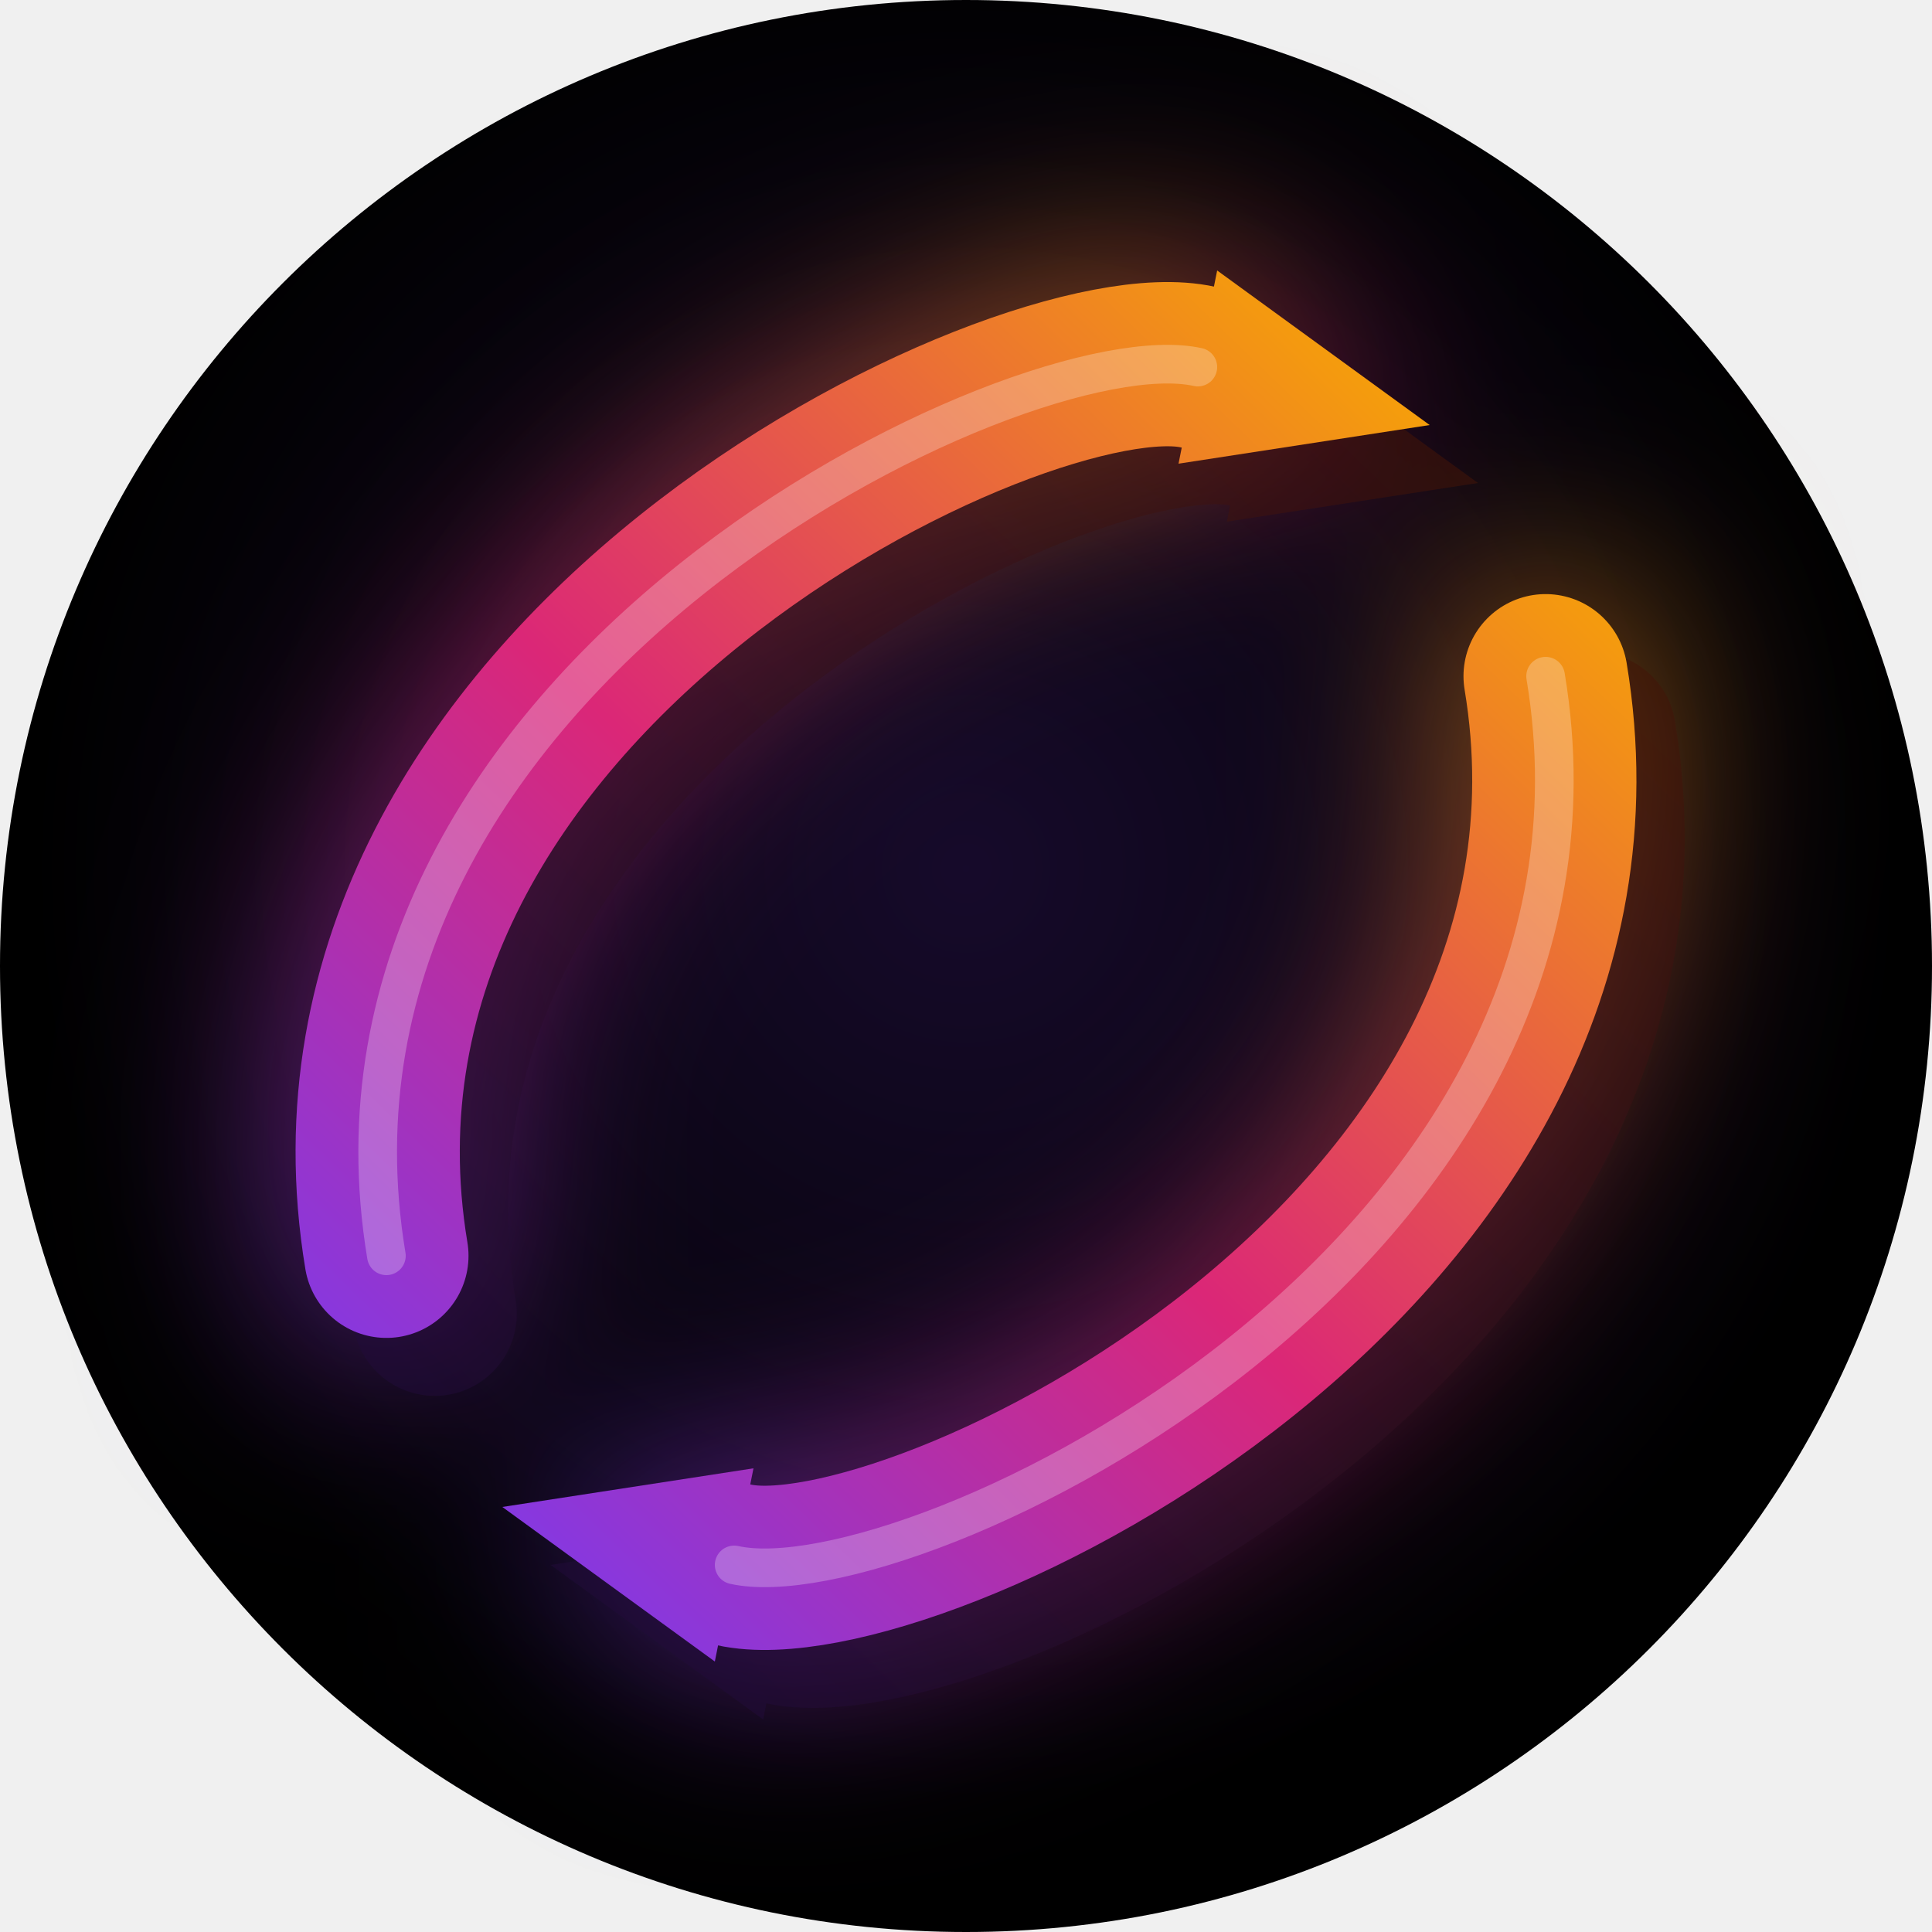
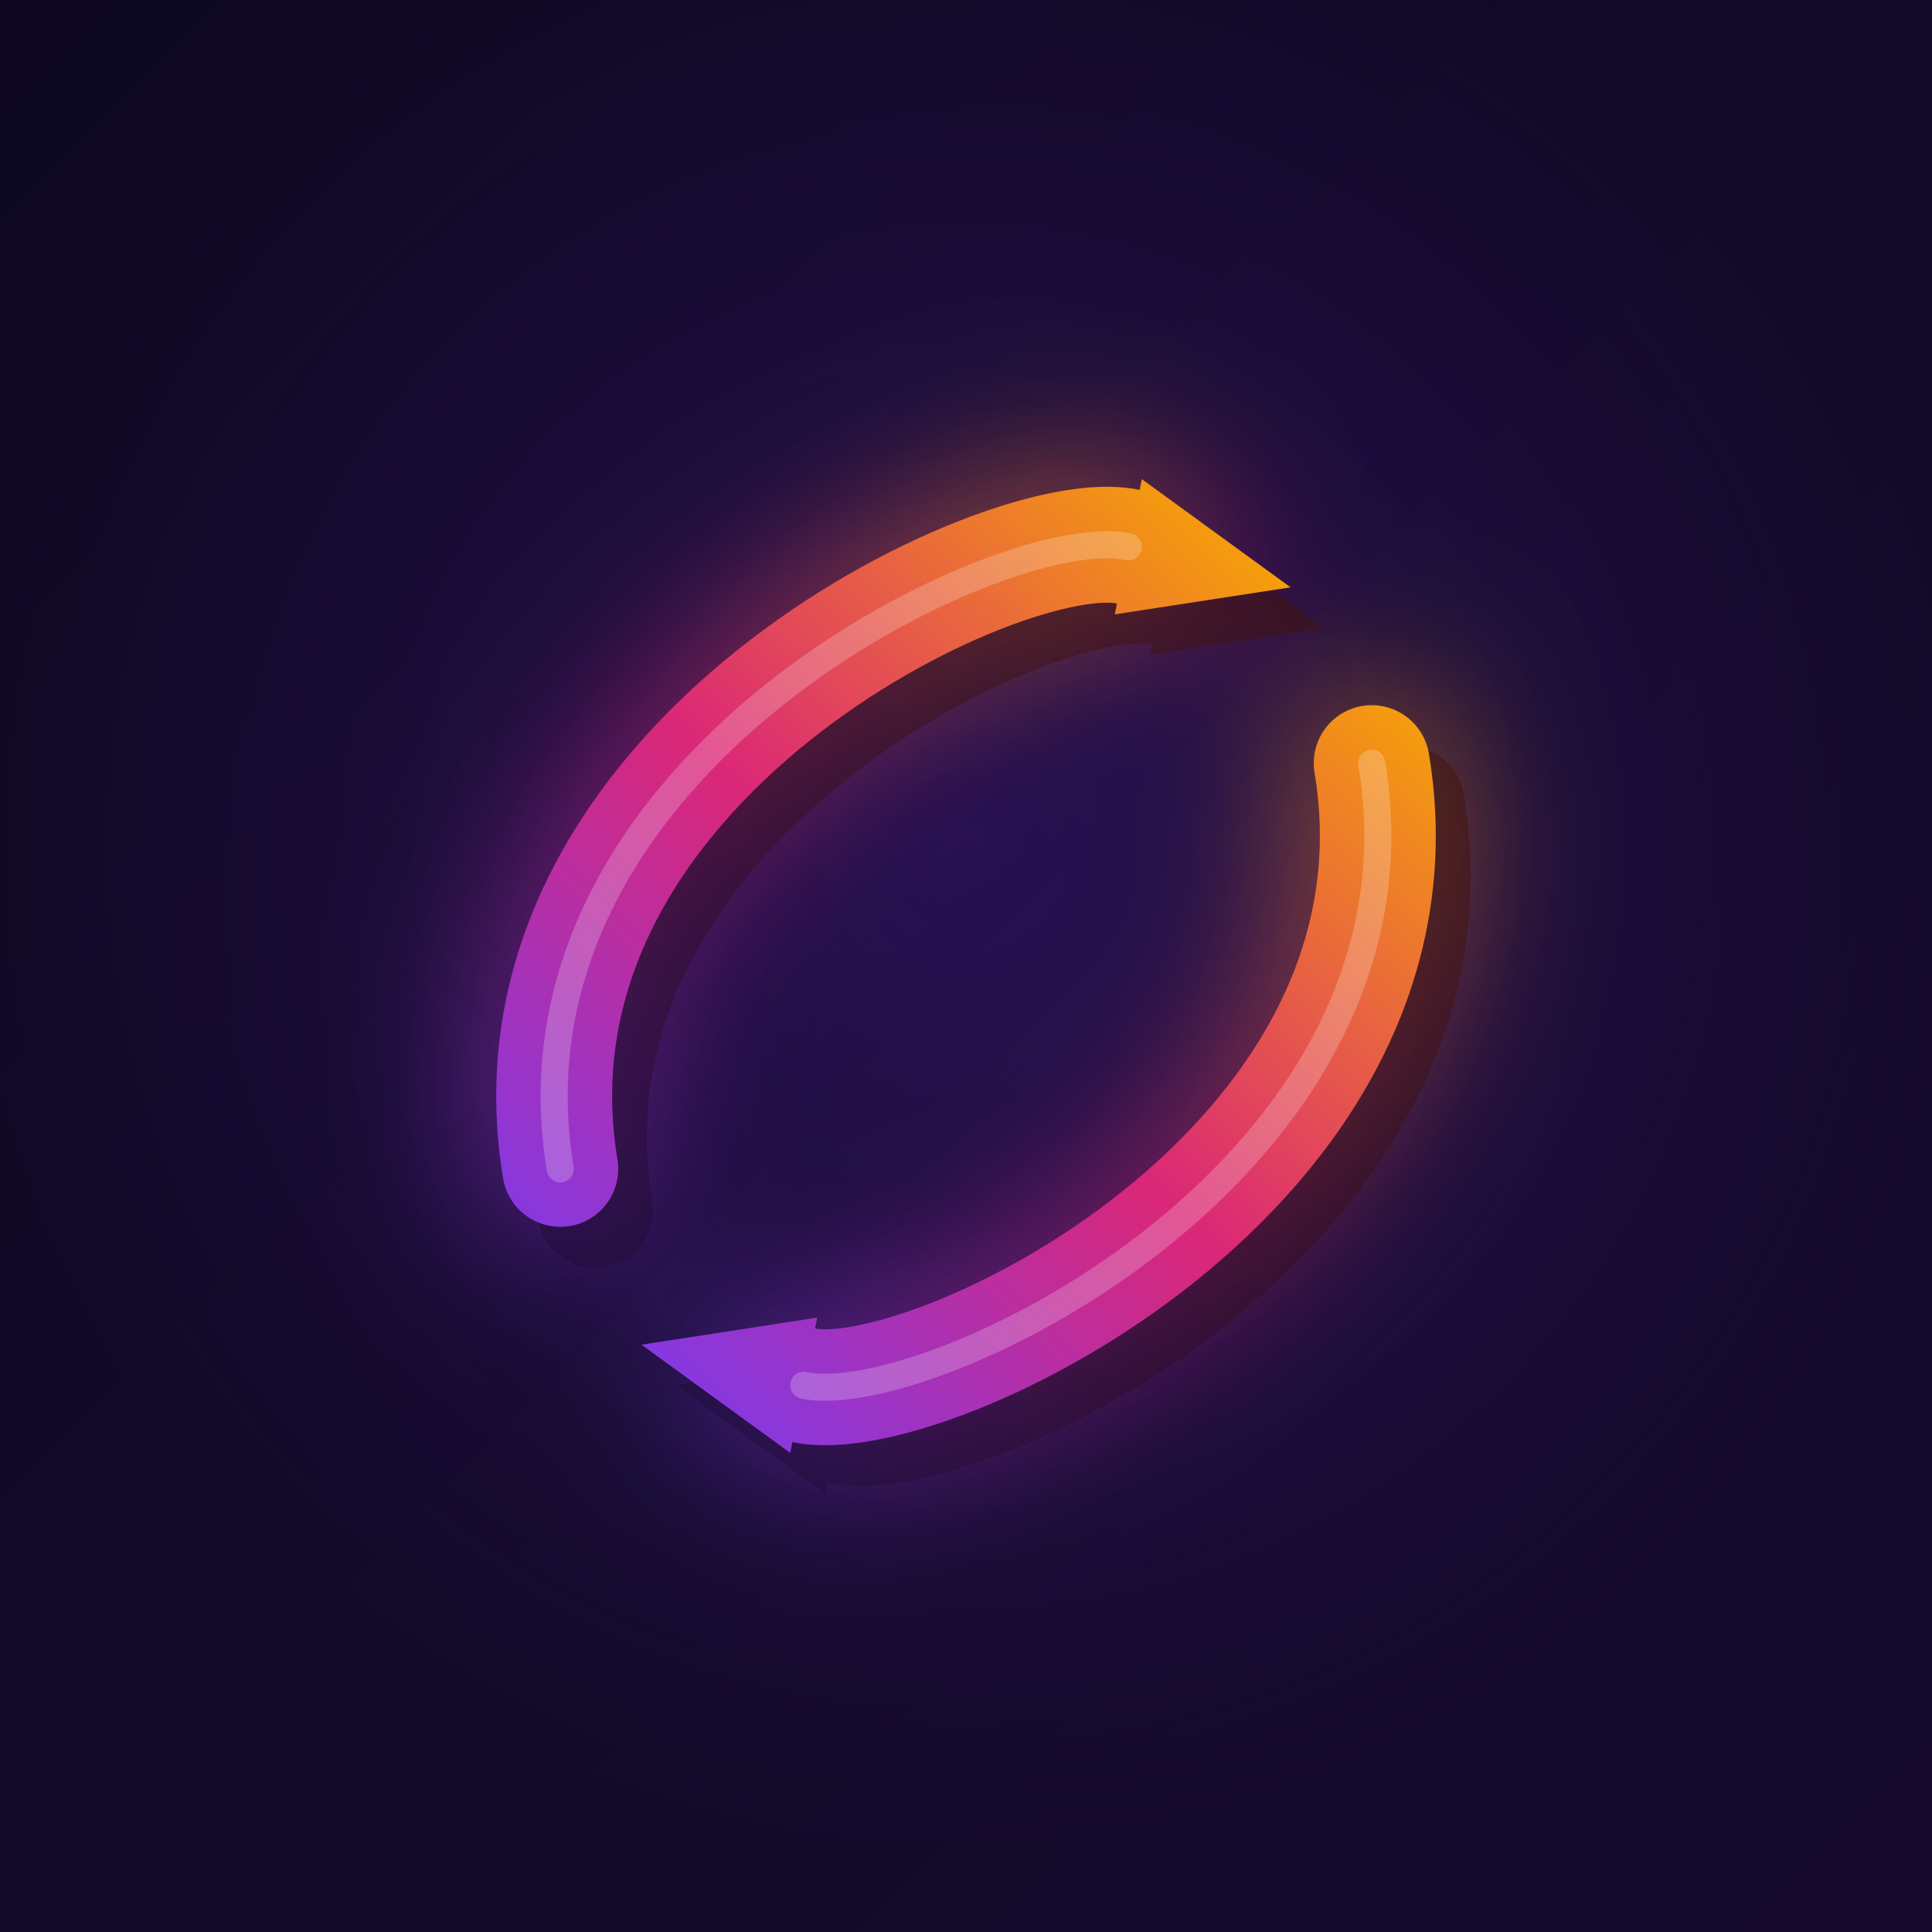
<svg xmlns="http://www.w3.org/2000/svg" viewBox="0 0 100 100" fill="none">
  <defs>
-     <linearGradient id="g" x1="20" y1="78" x2="74" y2="22" gradientUnits="userSpaceOnUse">
+     <linearGradient id="bg" x1="0" y1="0" x2="100" y2="100" gradientUnits="userSpaceOnUse">
+       <stop offset="0%" stop-color="#0d0820" />
+       <stop offset="100%" stop-color="#160b2e" />
+     </linearGradient>
+     <radialGradient id="bgr" cx="50%" cy="44%" r="52%">
+       <stop offset="0%" stop-color="#5b21b6" stop-opacity="0.30" />
+       <stop offset="100%" stop-color="#5b21b6" stop-opacity="0" />
+     </radialGradient>
+     <linearGradient id="g" x1="29" y1="69.6" x2="66.8" y2="30.4" gradientUnits="userSpaceOnUse">
      <stop offset="0%" stop-color="#7c3aed" />
-       <stop offset="48%" stop-color="#db2777" />
+       <stop offset="50%" stop-color="#db2777" />
      <stop offset="100%" stop-color="#f59e0b" />
    </linearGradient>
-     <linearGradient id="gd" x1="20" y1="78" x2="74" y2="22" gradientUnits="userSpaceOnUse">
+     <linearGradient id="gd" x1="29" y1="69.6" x2="66.8" y2="30.4" gradientUnits="userSpaceOnUse">
      <stop offset="0%" stop-color="#1e0a3c" />
      <stop offset="100%" stop-color="#431407" />
    </linearGradient>
-     <radialGradient id="bg-glow" cx="50%" cy="45%" r="48%">
-       <stop offset="0%" stop-color="#7c3aed" stop-opacity="0.18" />
-       <stop offset="100%" stop-color="#7c3aed" stop-opacity="0" />
-     </radialGradient>
-     <filter id="gf" x="-55%" y="-55%" width="210%" height="210%" color-interpolation-filters="sRGB">
-       <feGaussianBlur in="SourceGraphic" stdDeviation="5" />
+     <filter id="gf" x="-50%" y="-50%" width="200%" height="200%" color-interpolation-filters="sRGB">
+       <feGaussianBlur in="SourceGraphic" stdDeviation="4" />
    </filter>
  </defs>
-   <circle cx="50" cy="50" r="50" fill="#000000" />
-   <circle cx="50" cy="50" r="50" fill="url(#bg-glow)" />
+   <rect width="100" height="100" fill="url(#bg)" />
+   <rect width="100" height="100" fill="url(#bgr)" />
  <g filter="url(#gf)" opacity="0.55">
-     <path d="M 20 65 C 15 35,53 17,62 19" stroke="url(#g)" stroke-width="11" stroke-linecap="round" fill="none" />
-     <polygon points="74,22 61,24 63,14" fill="#db2777" />
-     <path d="M 80 35 C 85 65,47 83,38 81" stroke="url(#g)" stroke-width="11" stroke-linecap="round" fill="none" />
-     <polygon points="26,78 39,76 37,86" fill="#7c3aed" />
+     <path d="M 29 60.5 C 25.5 39.5,52.1 26.9,58.4 28.3" stroke="url(#g)" stroke-width="8" stroke-linecap="round" fill="none" />
+     <polygon points="66.8,30.4 57.7,31.8 59.1,24.8" fill="#db2777" />
+     <path d="M 71 39.5 C 74.5 60.5,47.9 73.1,41.6 71.7" stroke="url(#g)" stroke-width="8" stroke-linecap="round" fill="none" />
+     <polygon points="33.2,69.6 42.3,68.2 40.9,75.2" fill="#7c3aed" />
  </g>
-   <g opacity="0.55">
-     <path d="M 22.5 68 C 17.5 38,55.5 20,64.5 22" stroke="url(#gd)" stroke-width="8.5" stroke-linecap="round" fill="none" />
-     <polygon points="76.5,25 63.5,27 65.5,17" fill="url(#gd)" />
-     <path d="M 82.5 38 C 87.5 68,49.5 86,40.5 84" stroke="url(#gd)" stroke-width="8.5" stroke-linecap="round" fill="none" />
-     <polygon points="28.5,81 41.5,79 39.5,89" fill="url(#gd)" />
+   <g opacity="0.50">
+     <path d="M 30.8 62.6 C 27.3 41.6,53.9 29.0,60.2 30.4" stroke="url(#gd)" stroke-width="6" stroke-linecap="round" fill="none" />
+     <polygon points="68.5,32.5 59.5,33.9 60.9,26.9" fill="url(#gd)" />
+     <path d="M 72.8 41.6 C 76.3 62.6,49.7 75.2,43.4 73.8" stroke="url(#gd)" stroke-width="6" stroke-linecap="round" fill="none" />
+     <polygon points="35.0,71.7 44.1,70.3 42.7,77.3" fill="url(#gd)" />
  </g>
-   <path d="M 20 65 C 15 35,53 17,62 19" stroke="url(#g)" stroke-width="8.5" stroke-linecap="round" fill="none" />
-   <polygon points="74,22 61,24 63,14" fill="url(#g)" />
-   <path d="M 80 35 C 85 65,47 83,38 81" stroke="url(#g)" stroke-width="8.5" stroke-linecap="round" fill="none" />
-   <polygon points="26,78 39,76 37,86" fill="url(#g)" />
-   <path d="M 20 65 C 15 35,53 17,62 19" stroke="white" stroke-width="2" stroke-linecap="round" fill="none" opacity="0.25" />
-   <path d="M 80 35 C 85 65,47 83,38 81" stroke="white" stroke-width="2" stroke-linecap="round" fill="none" opacity="0.25" />
+   <path d="M 29 60.5 C 25.5 39.5,52.1 26.9,58.4 28.3" stroke="url(#g)" stroke-width="6" stroke-linecap="round" fill="none" />
+   <polygon points="66.8,30.4 57.7,31.8 59.1,24.8" fill="url(#g)" />
+   <path d="M 71 39.5 C 74.5 60.5,47.9 73.1,41.6 71.7" stroke="url(#g)" stroke-width="6" stroke-linecap="round" fill="none" />
+   <polygon points="33.2,69.6 42.3,68.2 40.9,75.2" fill="url(#g)" />
+   <path d="M 29 60.5 C 25.5 39.5,52.1 26.9,58.4 28.3" stroke="white" stroke-width="1.4" stroke-linecap="round" fill="none" opacity="0.22" />
+   <path d="M 71 39.5 C 74.5 60.5,47.9 73.1,41.6 71.7" stroke="white" stroke-width="1.4" stroke-linecap="round" fill="none" opacity="0.22" />
</svg>
